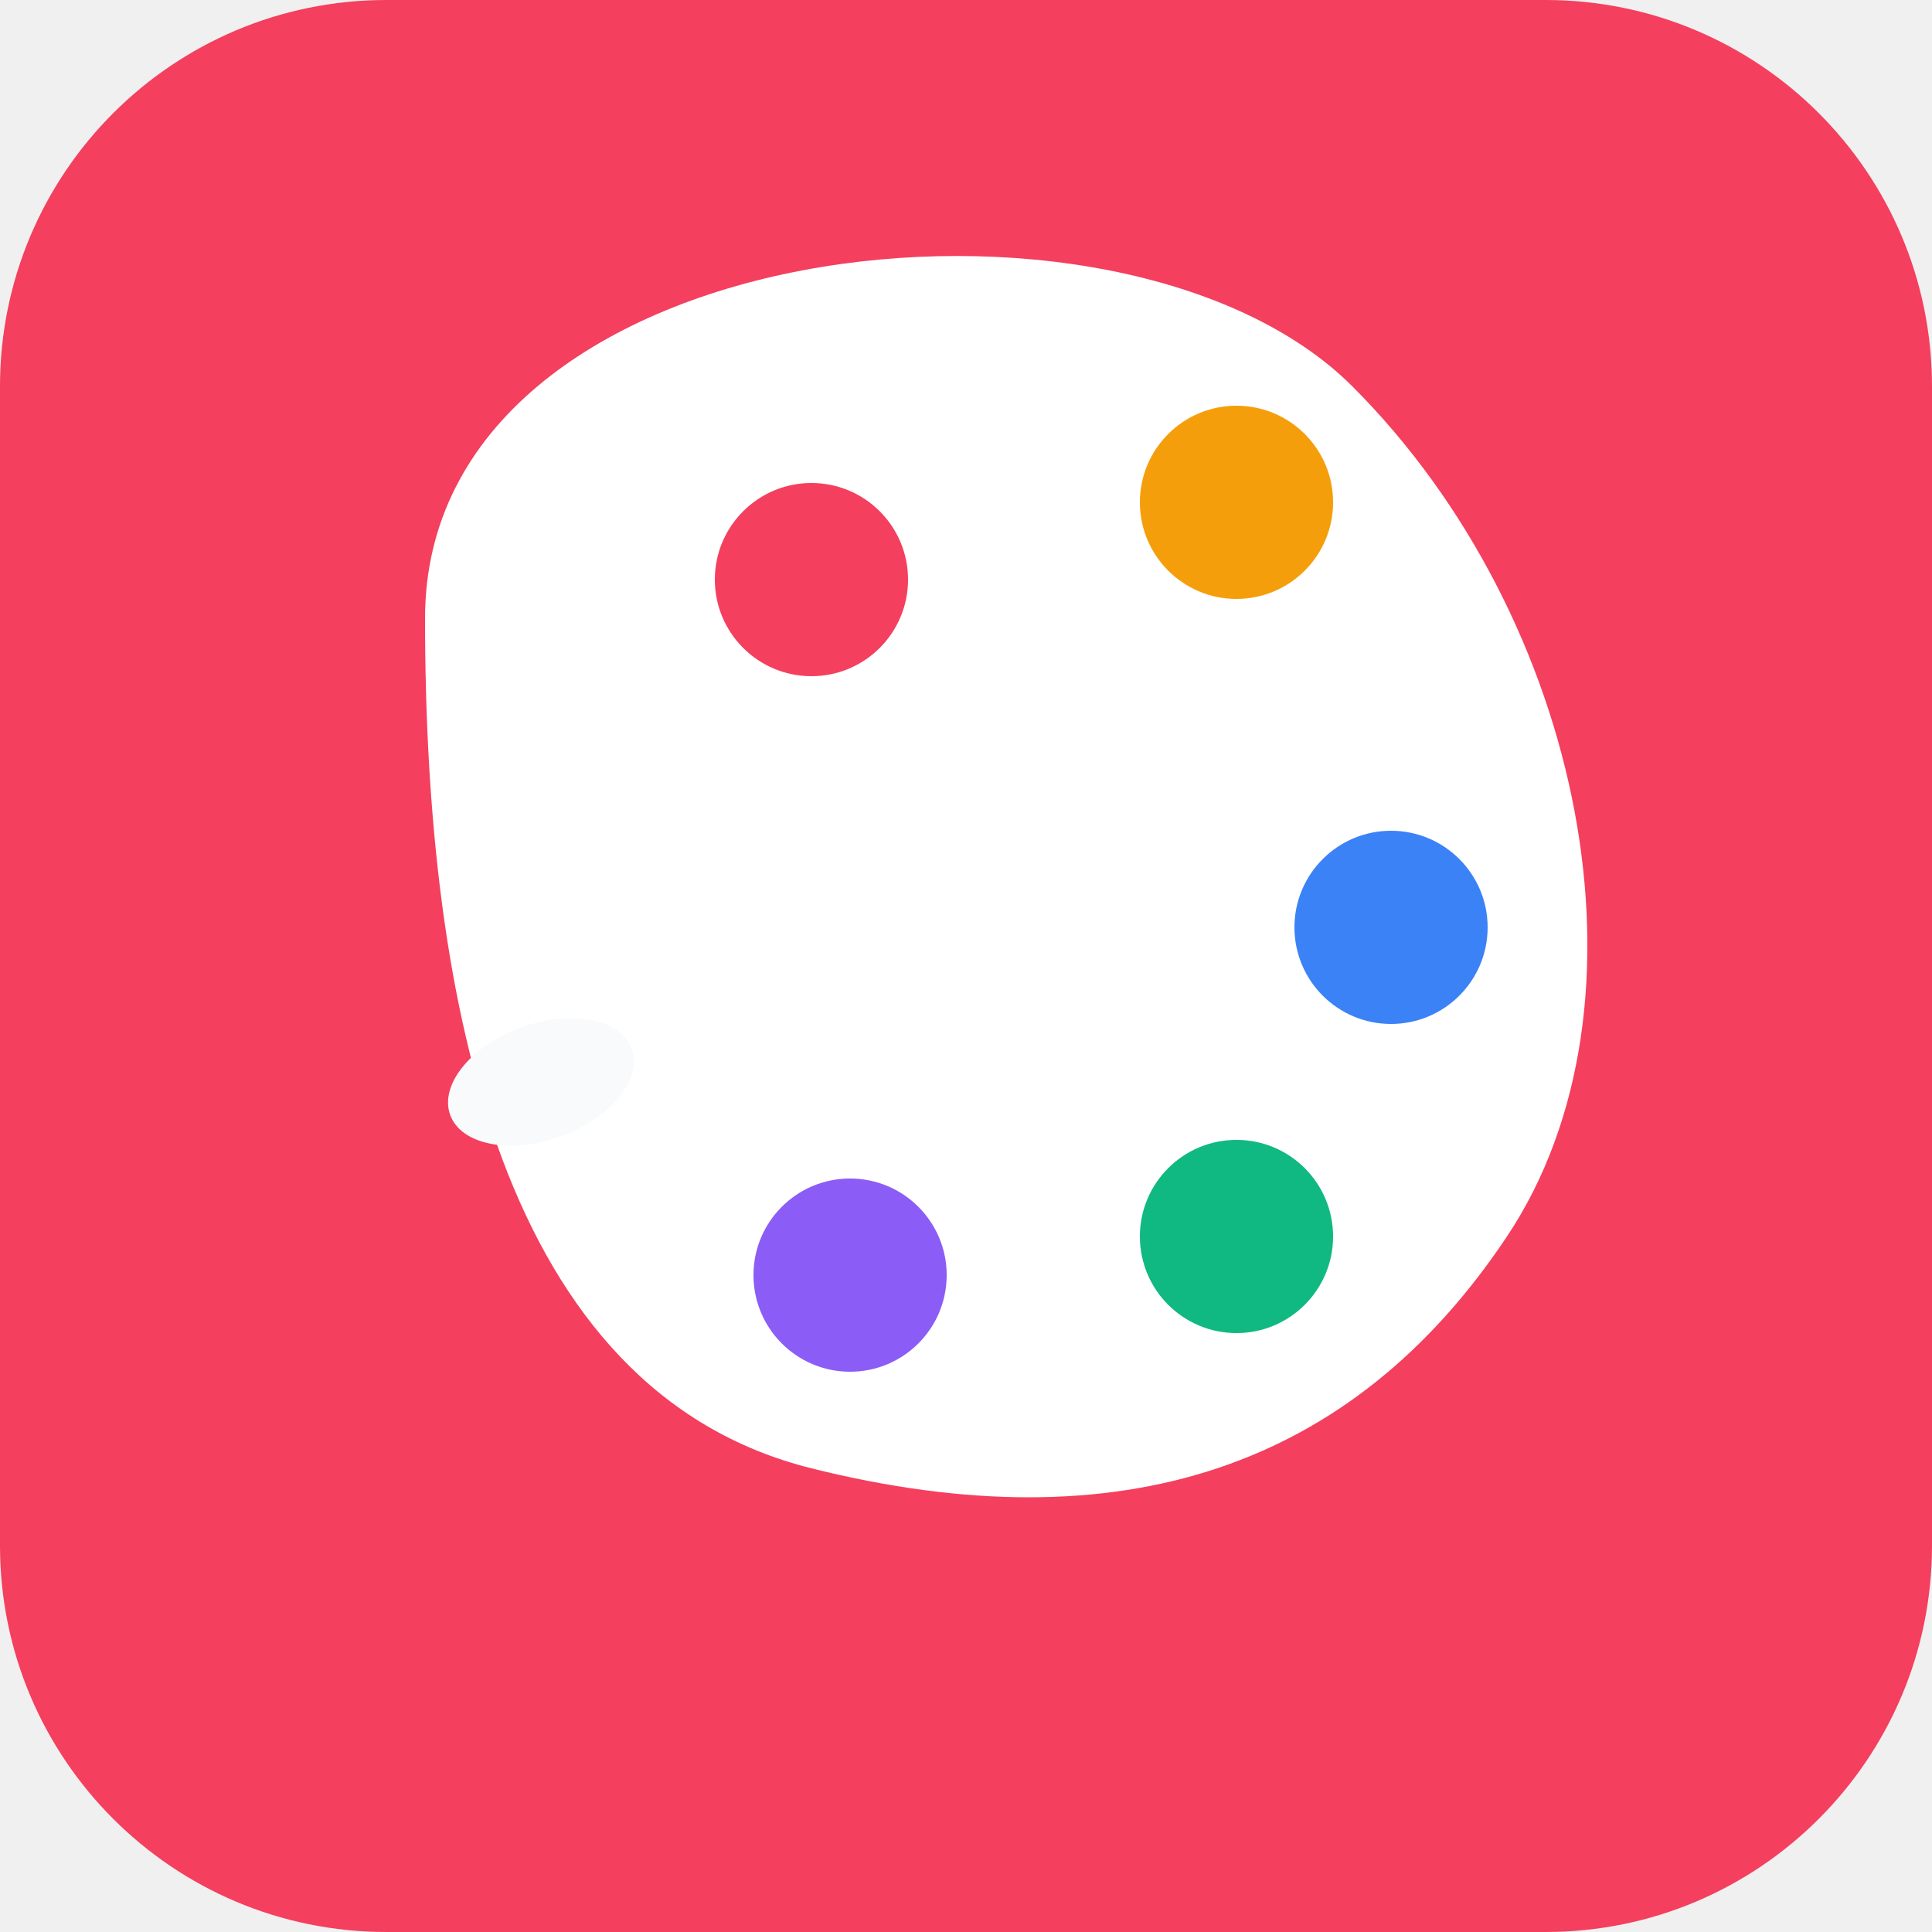
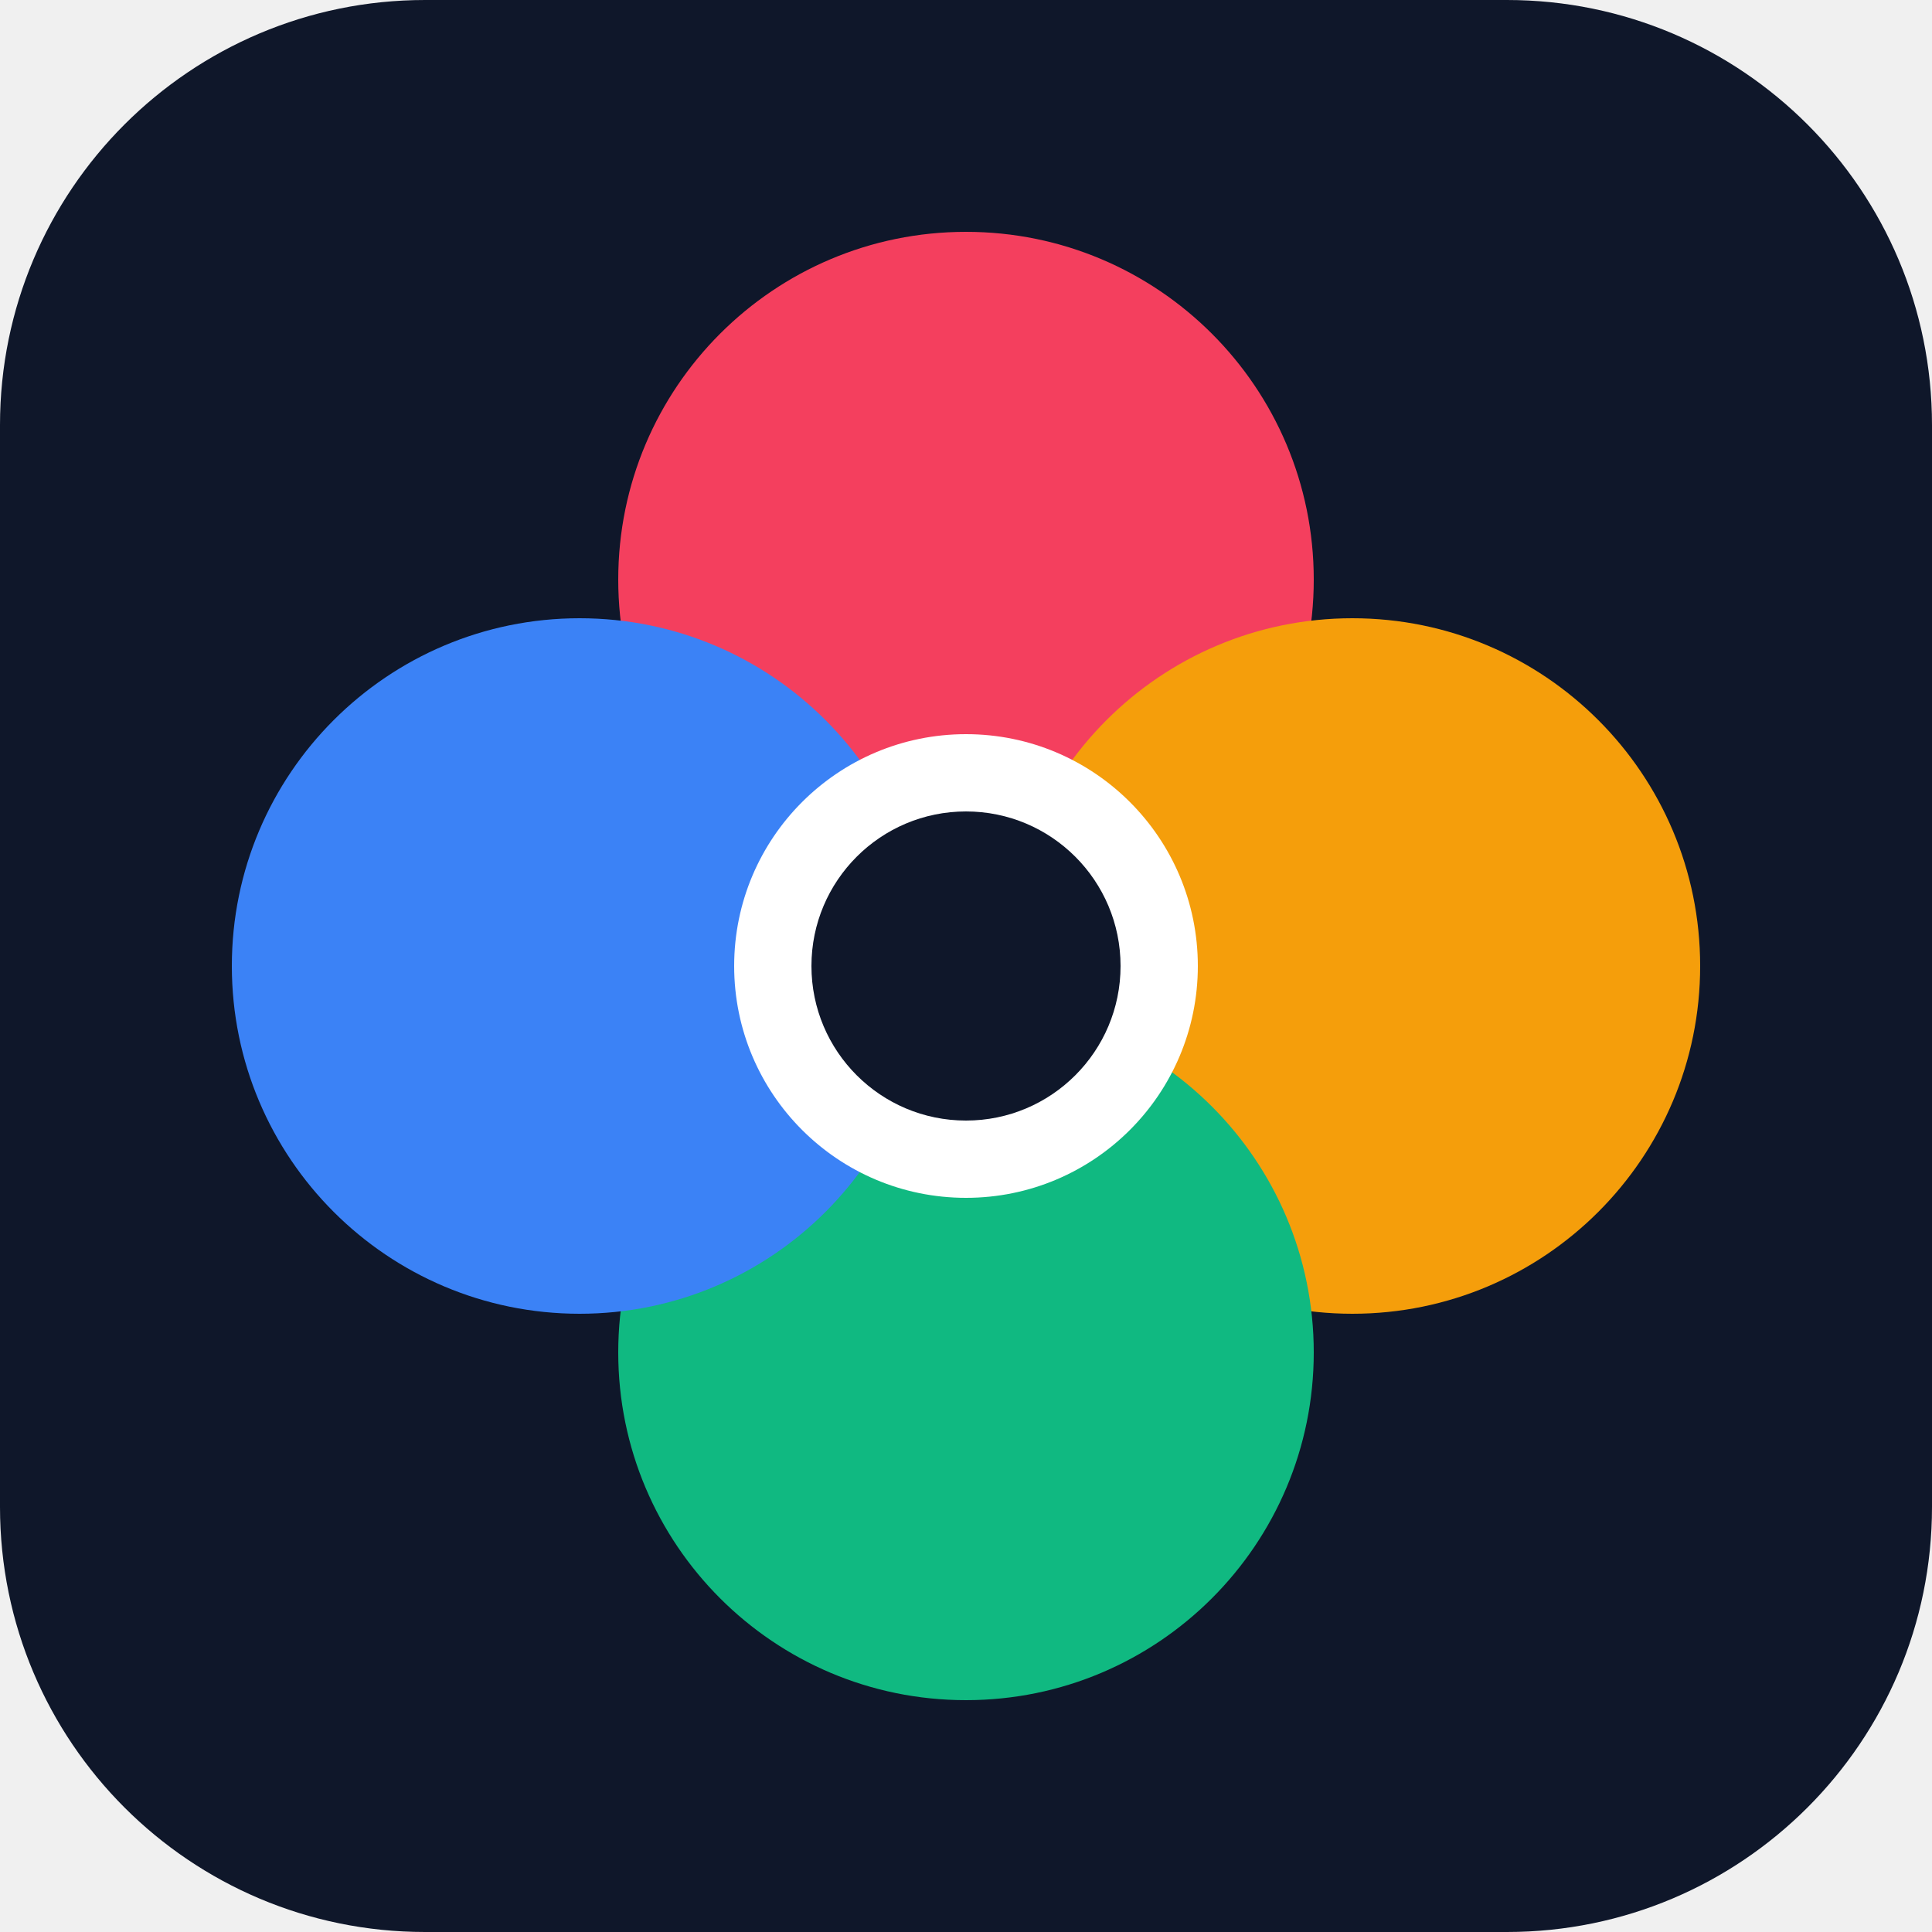
<svg xmlns="http://www.w3.org/2000/svg" viewBox="0 0 100 100">
-   <rect width="100" height="100" rx="20" fill="#f43f5e" />
-   <g transform="translate(50,48)">
-     <path d="M-28,-16 C-28,-36 8,-40 20,-28 C32,-16 36,4 28,16 C20,28 8,32 -8,28 C-24,24 -28,4 -28,-16Z" fill="white" />
-     <circle cx="-8" cy="-18" r="5" fill="#f43f5e" />
-     <circle cx="14" cy="-22" r="5" fill="#f59e0b" />
-     <circle cx="22" cy="0" r="5" fill="#3b82f6" />
-     <circle cx="14" cy="16" r="5" fill="#10b981" />
-     <circle cx="-6" cy="18" r="5" fill="#8b5cf6" />
-     <ellipse cx="-22" cy="8" rx="5" ry="3" fill="#f8fafc" transform="rotate(-20,-22,8)" />
+   <rect width="100" height="100" rx="22" fill="#0f172a" />
+   <g transform="translate(50,50)">
+     <circle cx="0" cy="-20" r="18" fill="#f43f5e" />
+     <circle cx="20" cy="0" r="18" fill="#f59e0b" />
+     <circle cx="0" cy="20" r="18" fill="#10b981" />
+     <circle cx="-20" cy="0" r="18" fill="#3b82f6" />
+     <circle cx="0" cy="0" r="12" fill="white" />
+     <circle cx="0" cy="0" r="8" fill="#0f172a" />
  </g>
</svg>
